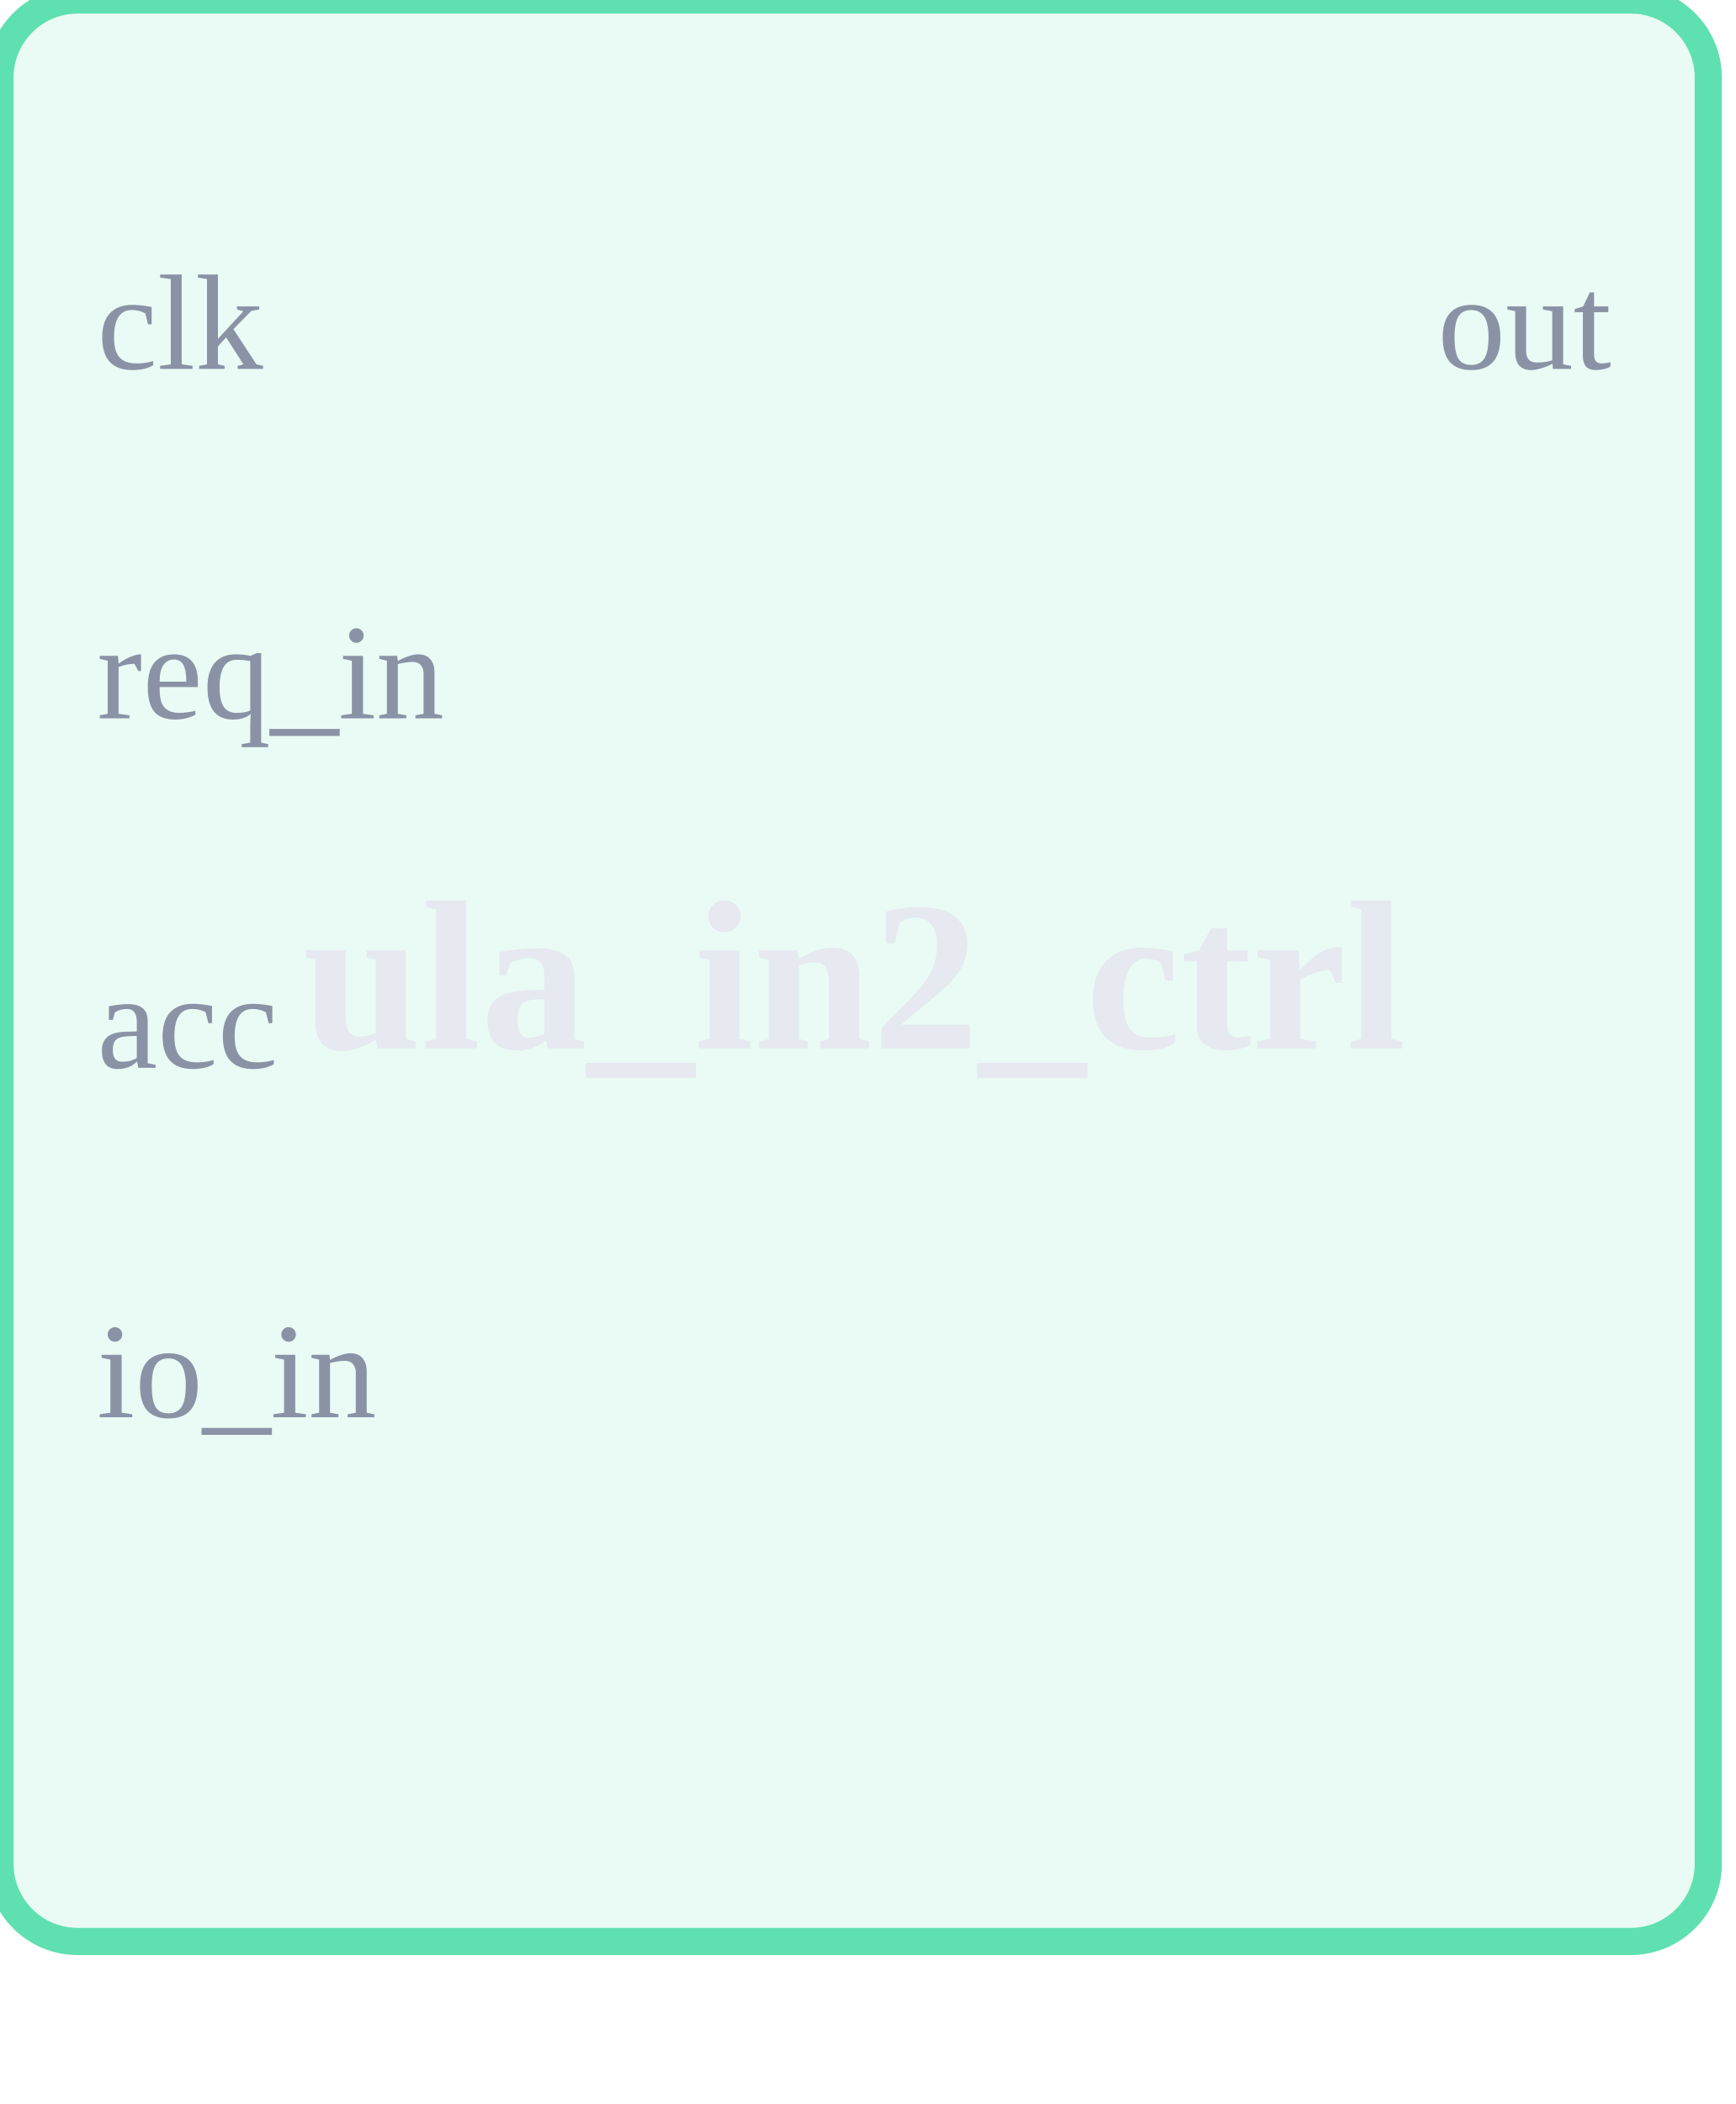
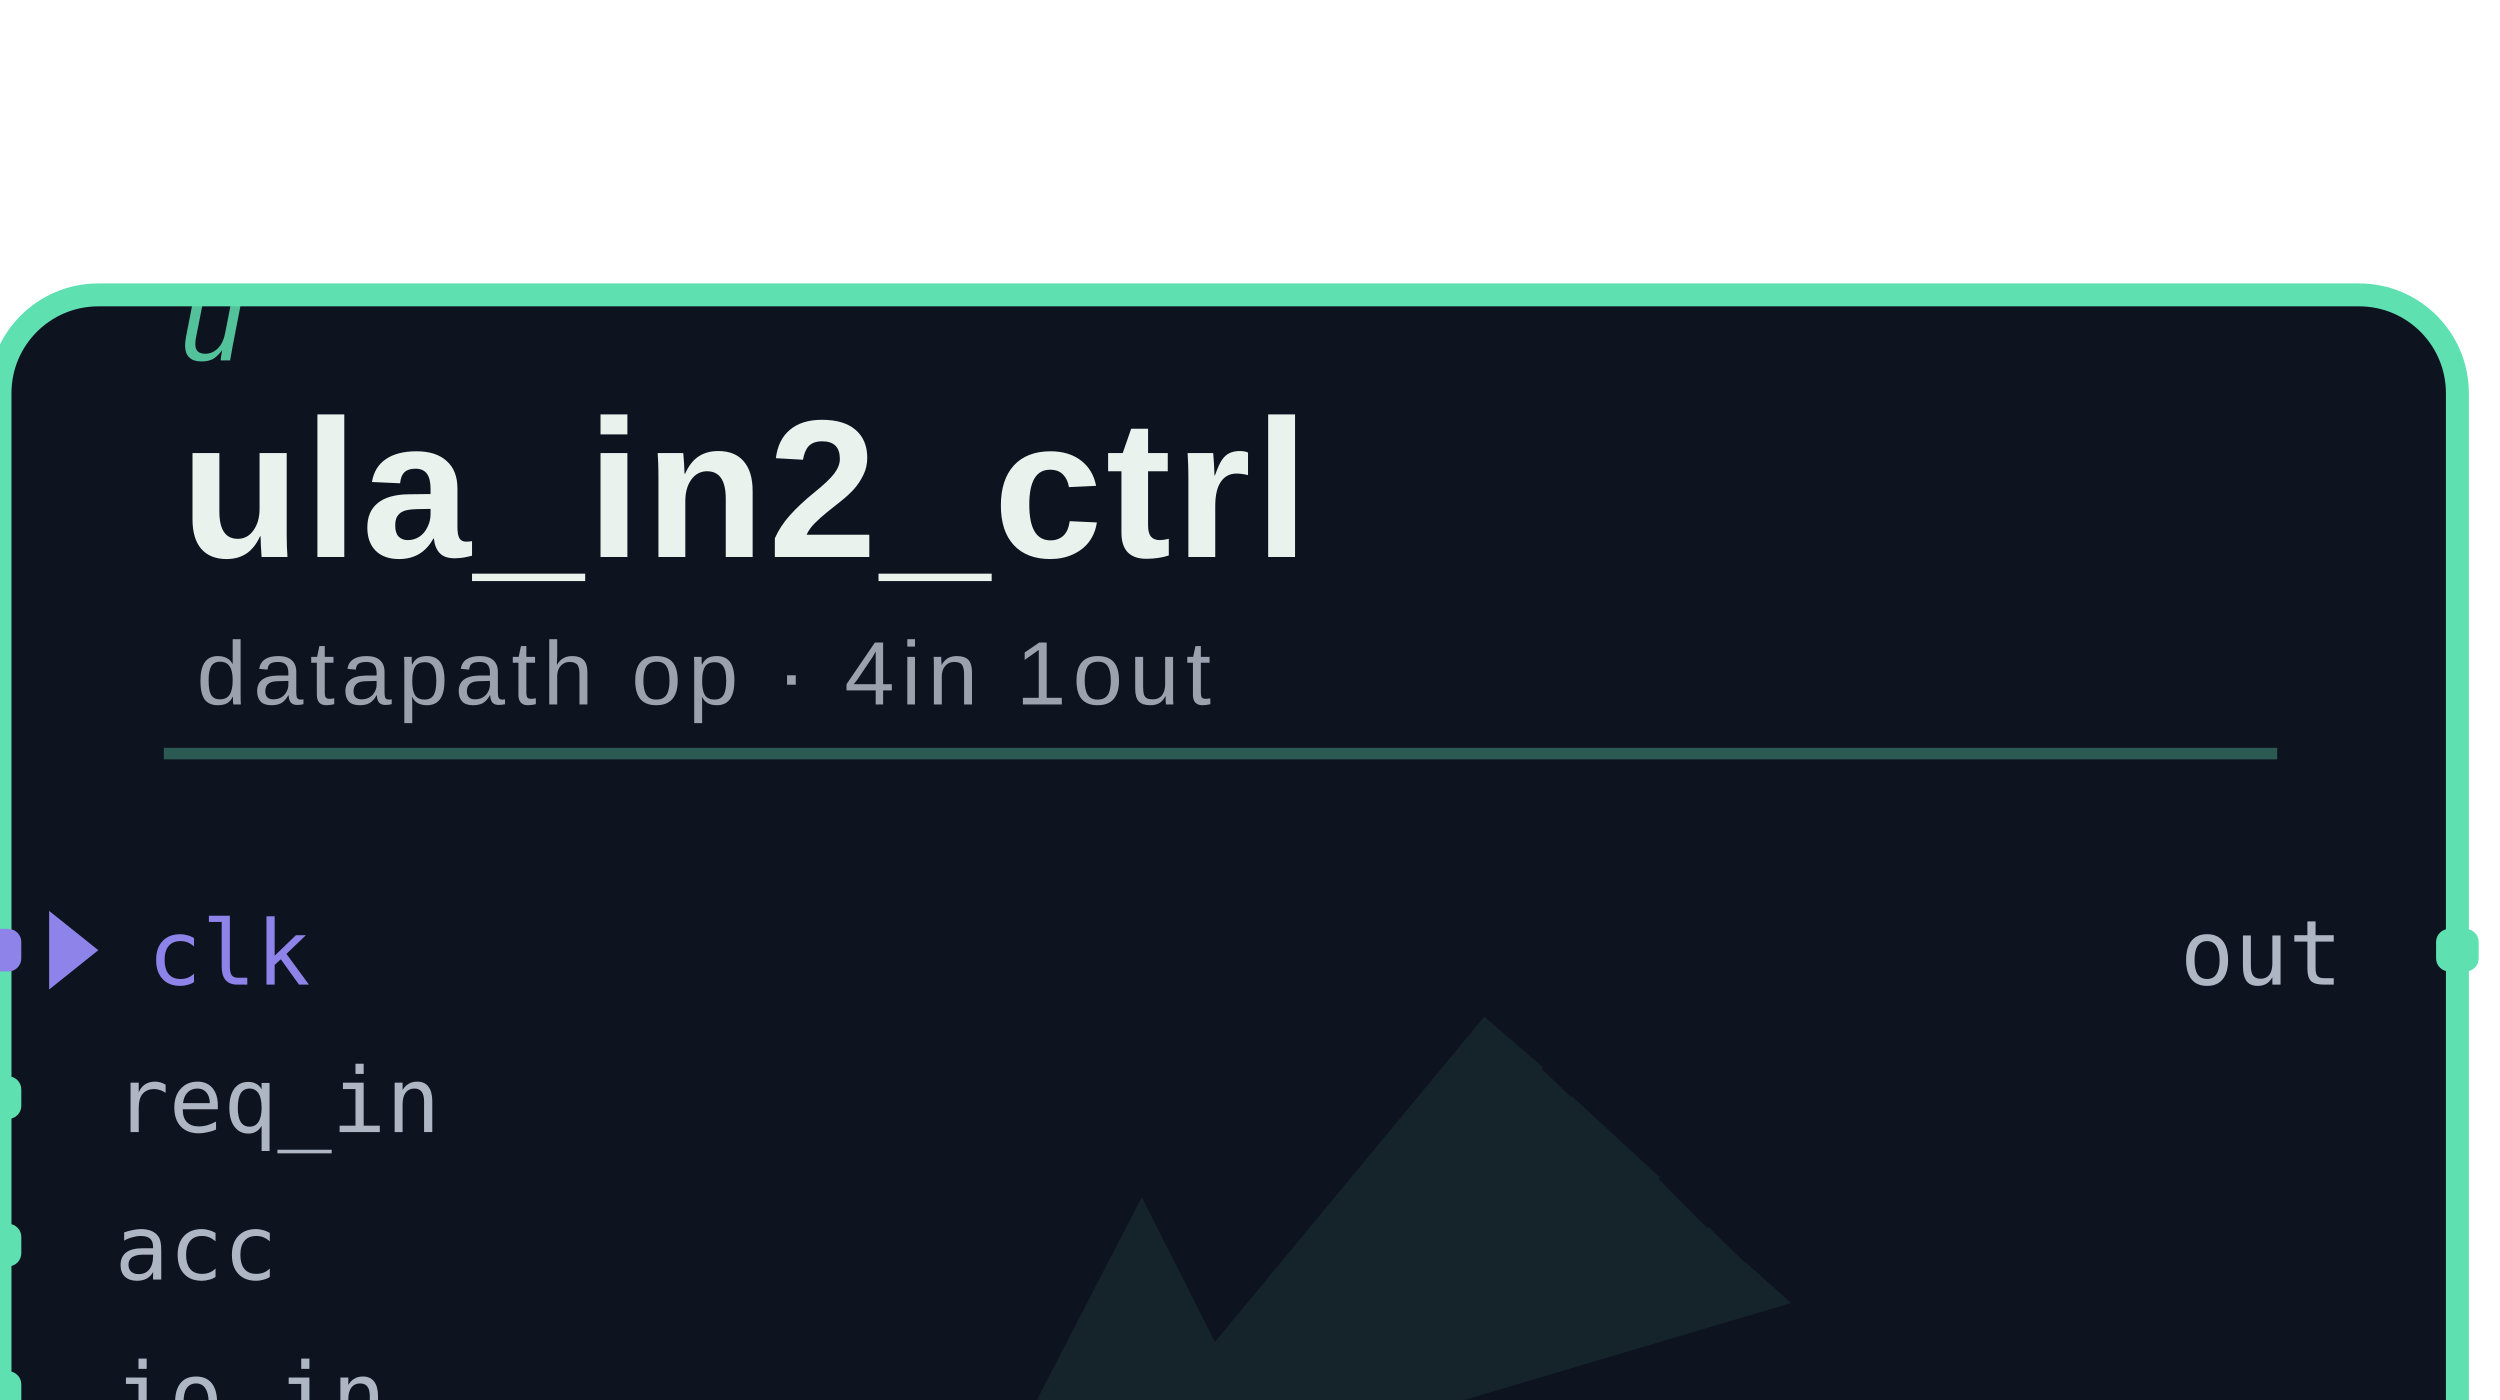
<svg xmlns="http://www.w3.org/2000/svg" xmlns:ns1="https://github.com/nturley/netlistsvg">
-   <g ns1:type="ula_in2_ctrl" transform="translate(0, 0)" ns1:width="88" ns1:height="100">
+   <g ns1:type="ula_in2_ctrl" transform="translate(0, 0)" ns1:width="150" ns1:height="106">
    <ns1:alias val="ula_in2_ctrl" />
-     <rect width="88" height="100" rx="4" ry="4" class="$cell_id" style="fill: var(--prism-module-fill, rgba(95,224,176,0.14));                  stroke: var(--prism-module-stroke, #5FE0B0);                  stroke-width: 1.4;" />
-     <text x="44" y="54" class="nodelabel $cell_id" ns1:attribute="" style="text-anchor: middle; font-weight: 700; font-size: 11px;                  fill: var(--prism-module-glyph, #e6e9f0);">ula_in2_ctrl</text>
-     <text x="44" y="-4" class="nodelabel $cell_id" ns1:attribute="ref" style="text-anchor: middle; font-size: 8px; font-style: italic;                  fill: var(--prism-module-accent, #5FE0B0); opacity: 0.8;">u</text>
-     <text x="5" y="19" class="$cell_id" style="font-size:7px; fill: var(--prism-port-label, #8a93a6);">clk</text>
-     <text x="5" y="37" class="$cell_id" style="font-size:7px; fill: var(--prism-port-label, #8a93a6);">req_in</text>
-     <text x="5" y="55" class="$cell_id" style="font-size:7px; fill: var(--prism-port-label, #8a93a6);">acc</text>
-     <text x="5" y="73" class="$cell_id" style="font-size:7px; fill: var(--prism-port-label, #8a93a6);">io_in</text>
-     <text x="83" y="19" class="$cell_id" style="text-anchor:end; font-size:7px; fill: var(--prism-port-label, #8a93a6);">out</text>
-     <g ns1:x="0" ns1:y="16" ns1:pid="clk" />
-     <g ns1:x="0" ns1:y="34" ns1:pid="req_in" />
-     <g ns1:x="0" ns1:y="52" ns1:pid="acc" />
-     <g ns1:x="0" ns1:y="70" ns1:pid="io_in" />
-     <g ns1:x="88" ns1:y="16" ns1:pid="out" />
+     <path d="M 6,18 H 144 A 6,6 0 0 1 150,24 V 96 A 6,6 0 0 1 144,102 H 6 A 6,6 0 0 1 0,96 V 24 A 6,6 0 0 1 6,18 Z" class="$cell_id" style="fill: var(--prism-card, #0E1320); stroke: var(--prism-module-stroke, #5FE0B0); stroke-width: 1.4; stroke-linejoin: round;" />
+     <g class="$cell_id" transform="translate(46.49, 60.67) scale(0.09148)" fill="var(--prism-module-stroke, #5FE0B0)" opacity="0.085">
+       <path d="m327.535 297.888l-5.75 16.689l365.172 -108.402l-30.442 -26.969z" />
+       <path d="m318.432 286.348l-11.223 22.281l351.783 -126.498l-26.93 -26.335z" />
+       <path d="m304.625 286.307l-11.207 14.45l340.442 -141.63l-39.912 -40.152z" />
+       <path d="m264.458 272.892l20.995 27.349l314.026 -177.671l-58.805 -54.31z" />
+       <path d="m275.217 277.666l12.48 16.279l270.616 -207.419l-38.114 -36.821z" />
+       <path d="m270.377 270.991l11.347 11.563l239.784 -233.432l-39.289 -33.94z" />
+       <path d="m146.455 342.845l107.229 -207.154l105.57 208.969z" />
+     </g>
+     <text x="11" y="22" class="$cell_id" ns1:attribute="ref" style="font-family: 'Segoe UI', system-ui, -apple-system, 'Helvetica Neue', Arial, sans-serif; text-anchor: start; font-size: 7px; font-style: italic; fill: var(--aurora-mint, #5FE0B0); opacity: 0.85;">u</text>
+     <text x="11" y="34" class="nodelabel $cell_id" ns1:attribute="" style="font-family: 'Segoe UI', system-ui, -apple-system, 'Helvetica Neue', Arial, sans-serif; text-anchor: start; font-weight: 700; font-size: 12px; letter-spacing: 0.2px; fill: var(--prism-module-glyph, #EAF2EE);">ula_in2_ctrl</text>
+     <text x="12" y="43" class="$cell_id" ns1:attribute="" style="font-family: 'Segoe UI', system-ui, -apple-system, 'Helvetica Neue', Arial, sans-serif; text-anchor: start; font-size: 5.5px; letter-spacing: 0.4px; fill: var(--text-secondary, #9CA1AE);">datapath op · 4in 1out</text>
+     <line x1="10" y1="46" x2="139" y2="46" stroke="var(--aurora-mint, #5FE0B0)" stroke-width="0.7" opacity="0.35" />
+     <rect x="-1.3" y="56.7" width="2.6" height="2.6" rx="0.8" fill="var(--accent, #8E83E8)" />
+     <path d="M 3,55.6 L 6,58 L 3,60.4 Z" fill="var(--accent, #8E83E8)" />
+     <text x="9" y="60.1" class="$cell_id" ns1:attribute="" style="font-family: 'JetBrains Mono', 'Cascadia Code', 'Consolas', ui-monospace, monospace; text-anchor: start; font-size: 5.5px; fill: var(--accent, #8E83E8);">clk</text>
+     <g ns1:x="0" ns1:y="58" ns1:pid="clk" />
+     <rect x="-1.3" y="65.7" width="2.6" height="2.6" rx="0.8" fill="var(--aurora-mint, #5FE0B0)" />
+     <text x="7" y="69.1" class="$cell_id" ns1:attribute="" style="font-family: 'JetBrains Mono', 'Cascadia Code', 'Consolas', ui-monospace, monospace; text-anchor: start; font-size: 5.5px; fill: var(--prism-port-label, #AEB6C4);">req_in</text>
+     <g ns1:x="0" ns1:y="67" ns1:pid="req_in" />
+     <rect x="-1.3" y="74.7" width="2.6" height="2.6" rx="0.8" fill="var(--aurora-mint, #5FE0B0)" />
+     <text x="7" y="78.1" class="$cell_id" ns1:attribute="" style="font-family: 'JetBrains Mono', 'Cascadia Code', 'Consolas', ui-monospace, monospace; text-anchor: start; font-size: 5.5px; fill: var(--prism-port-label, #AEB6C4);">acc</text>
+     <g ns1:x="0" ns1:y="76" ns1:pid="acc" />
+     <rect x="-1.3" y="83.7" width="2.6" height="2.6" rx="0.8" fill="var(--aurora-mint, #5FE0B0)" />
+     <text x="7" y="87.1" class="$cell_id" ns1:attribute="" style="font-family: 'JetBrains Mono', 'Cascadia Code', 'Consolas', ui-monospace, monospace; text-anchor: start; font-size: 5.5px; fill: var(--prism-port-label, #AEB6C4);">io_in</text>
+     <g ns1:x="0" ns1:y="85" ns1:pid="io_in" />
+     <rect x="148.7" y="56.7" width="2.6" height="2.6" rx="0.8" fill="var(--prism-module-stroke, #5FE0B0)" />
+     <text x="143" y="60.1" class="$cell_id" ns1:attribute="" style="font-family: 'JetBrains Mono', 'Cascadia Code', 'Consolas', ui-monospace, monospace; text-anchor: end; font-size: 5.5px; fill: var(--prism-port-label, #AEB6C4);">out</text>
+     <g ns1:x="150" ns1:y="58" ns1:pid="out" />
  </g>
</svg>
